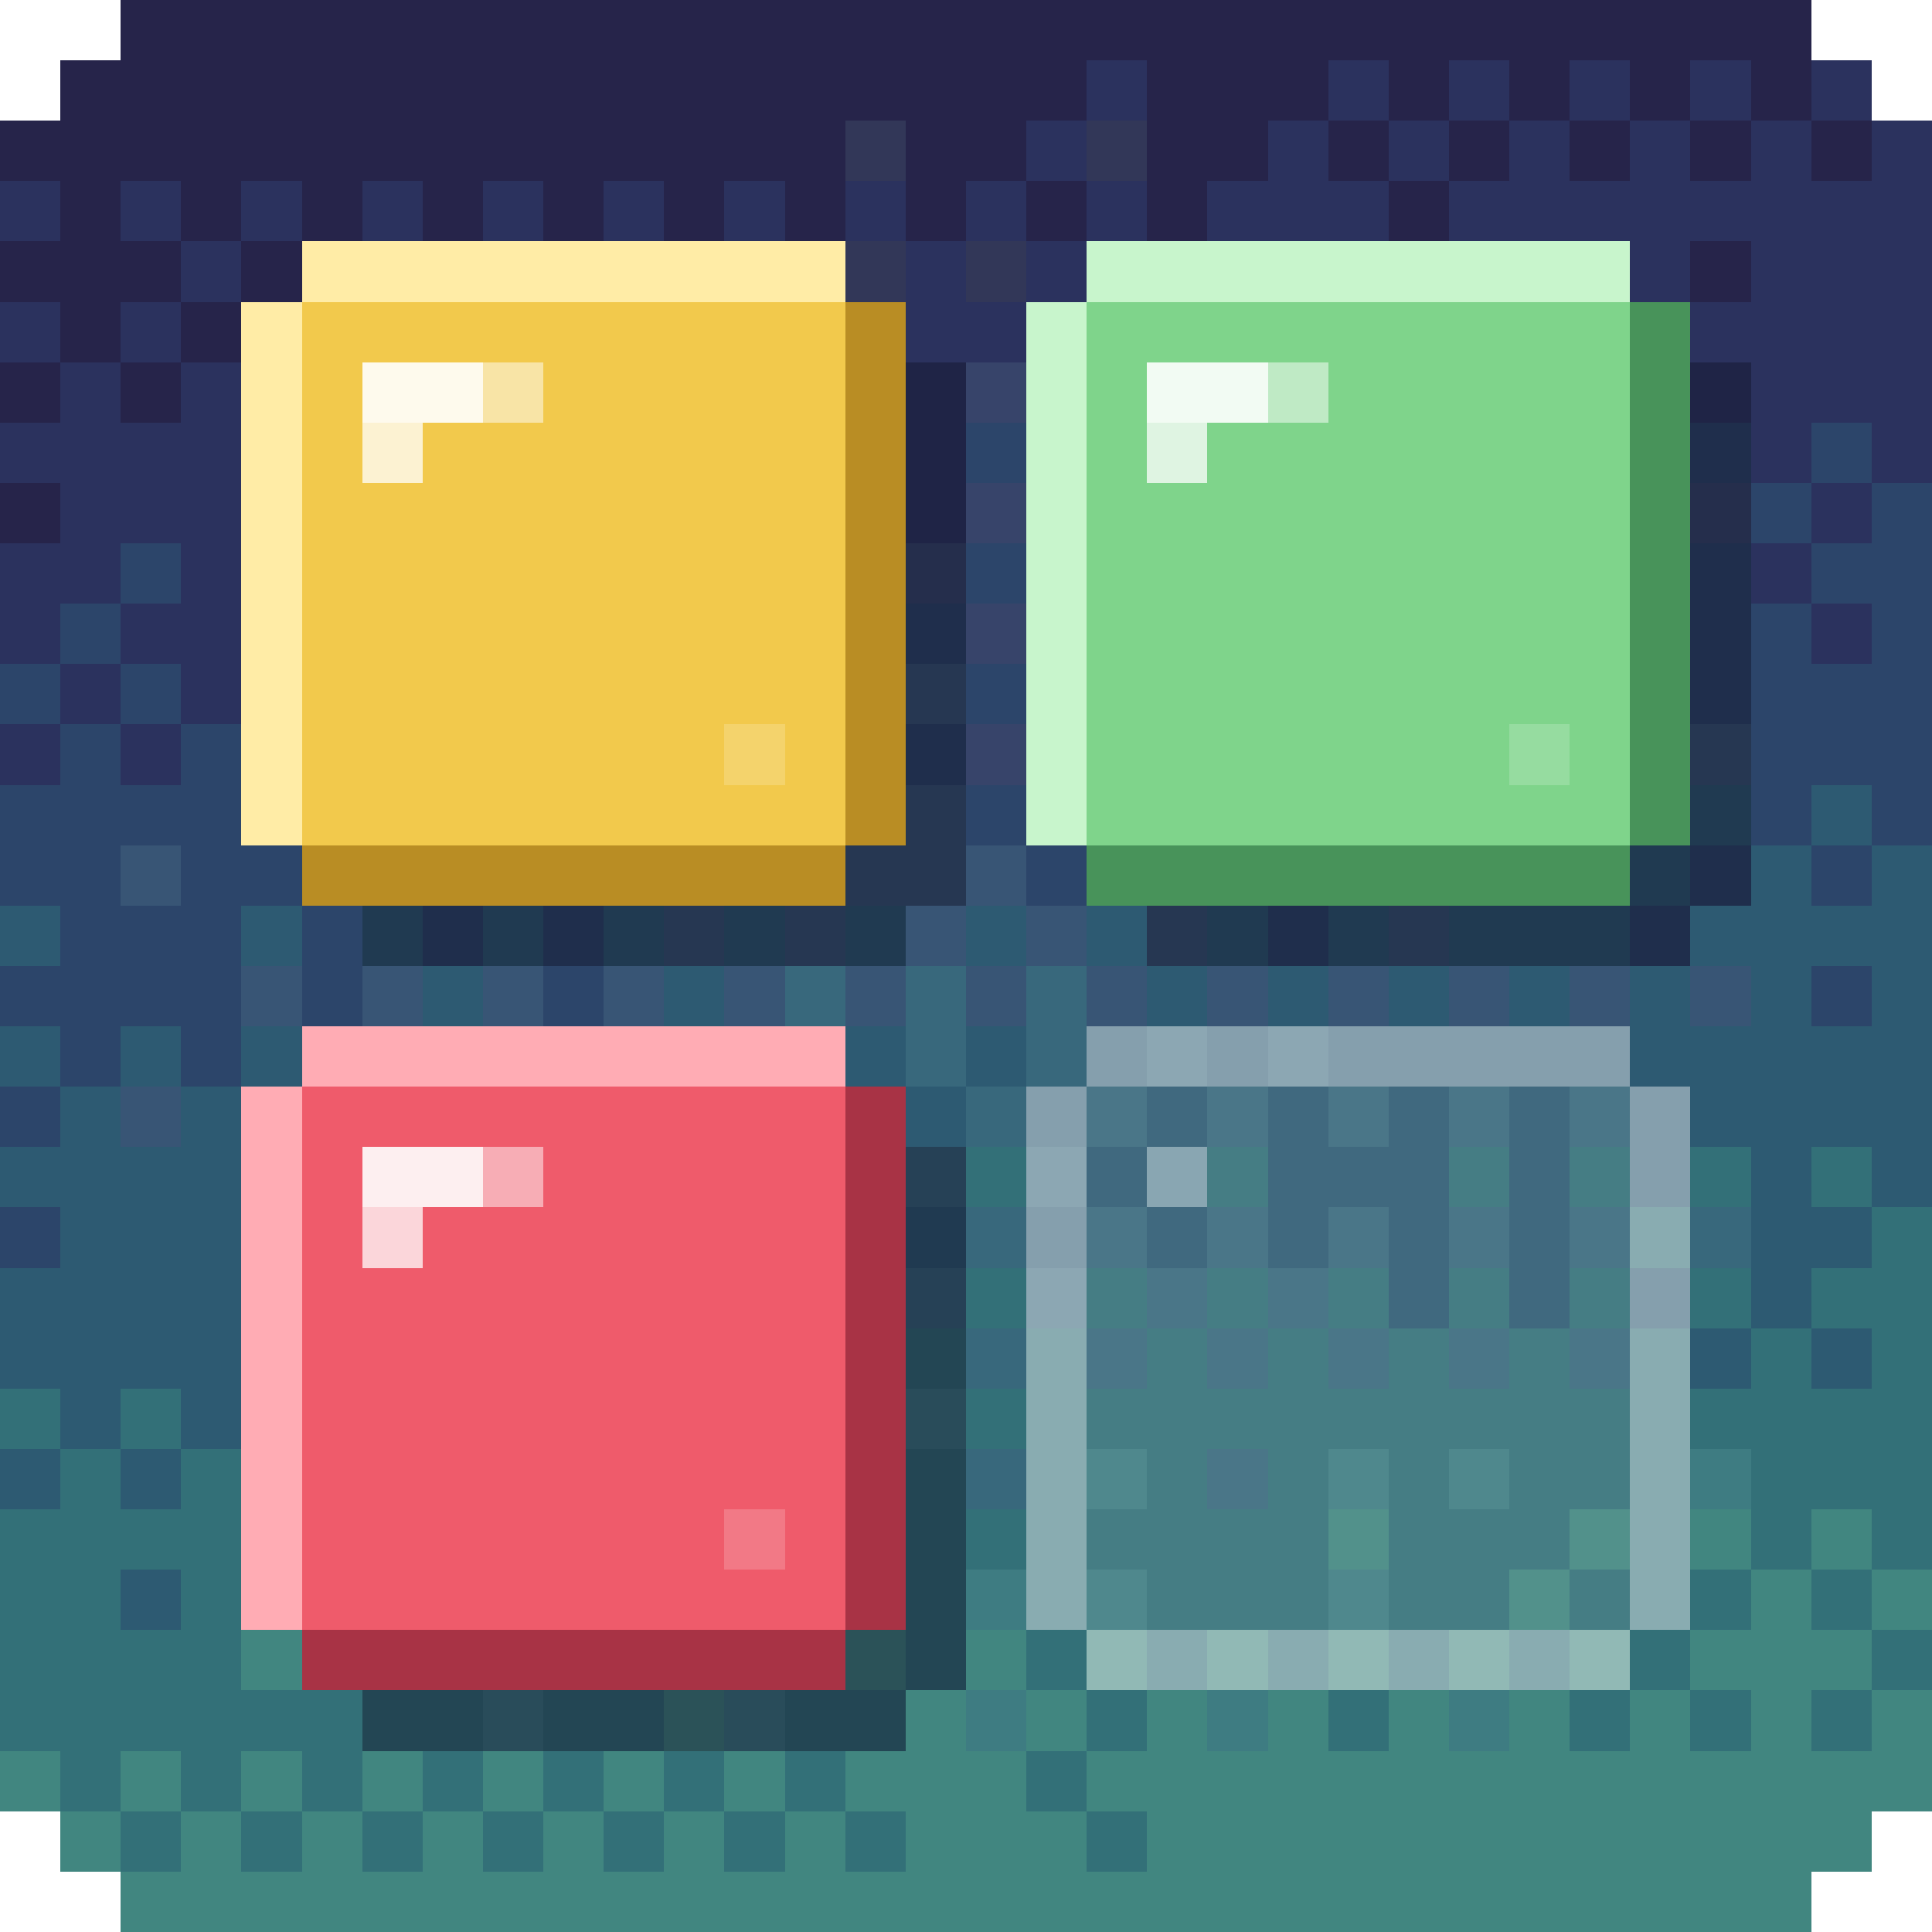
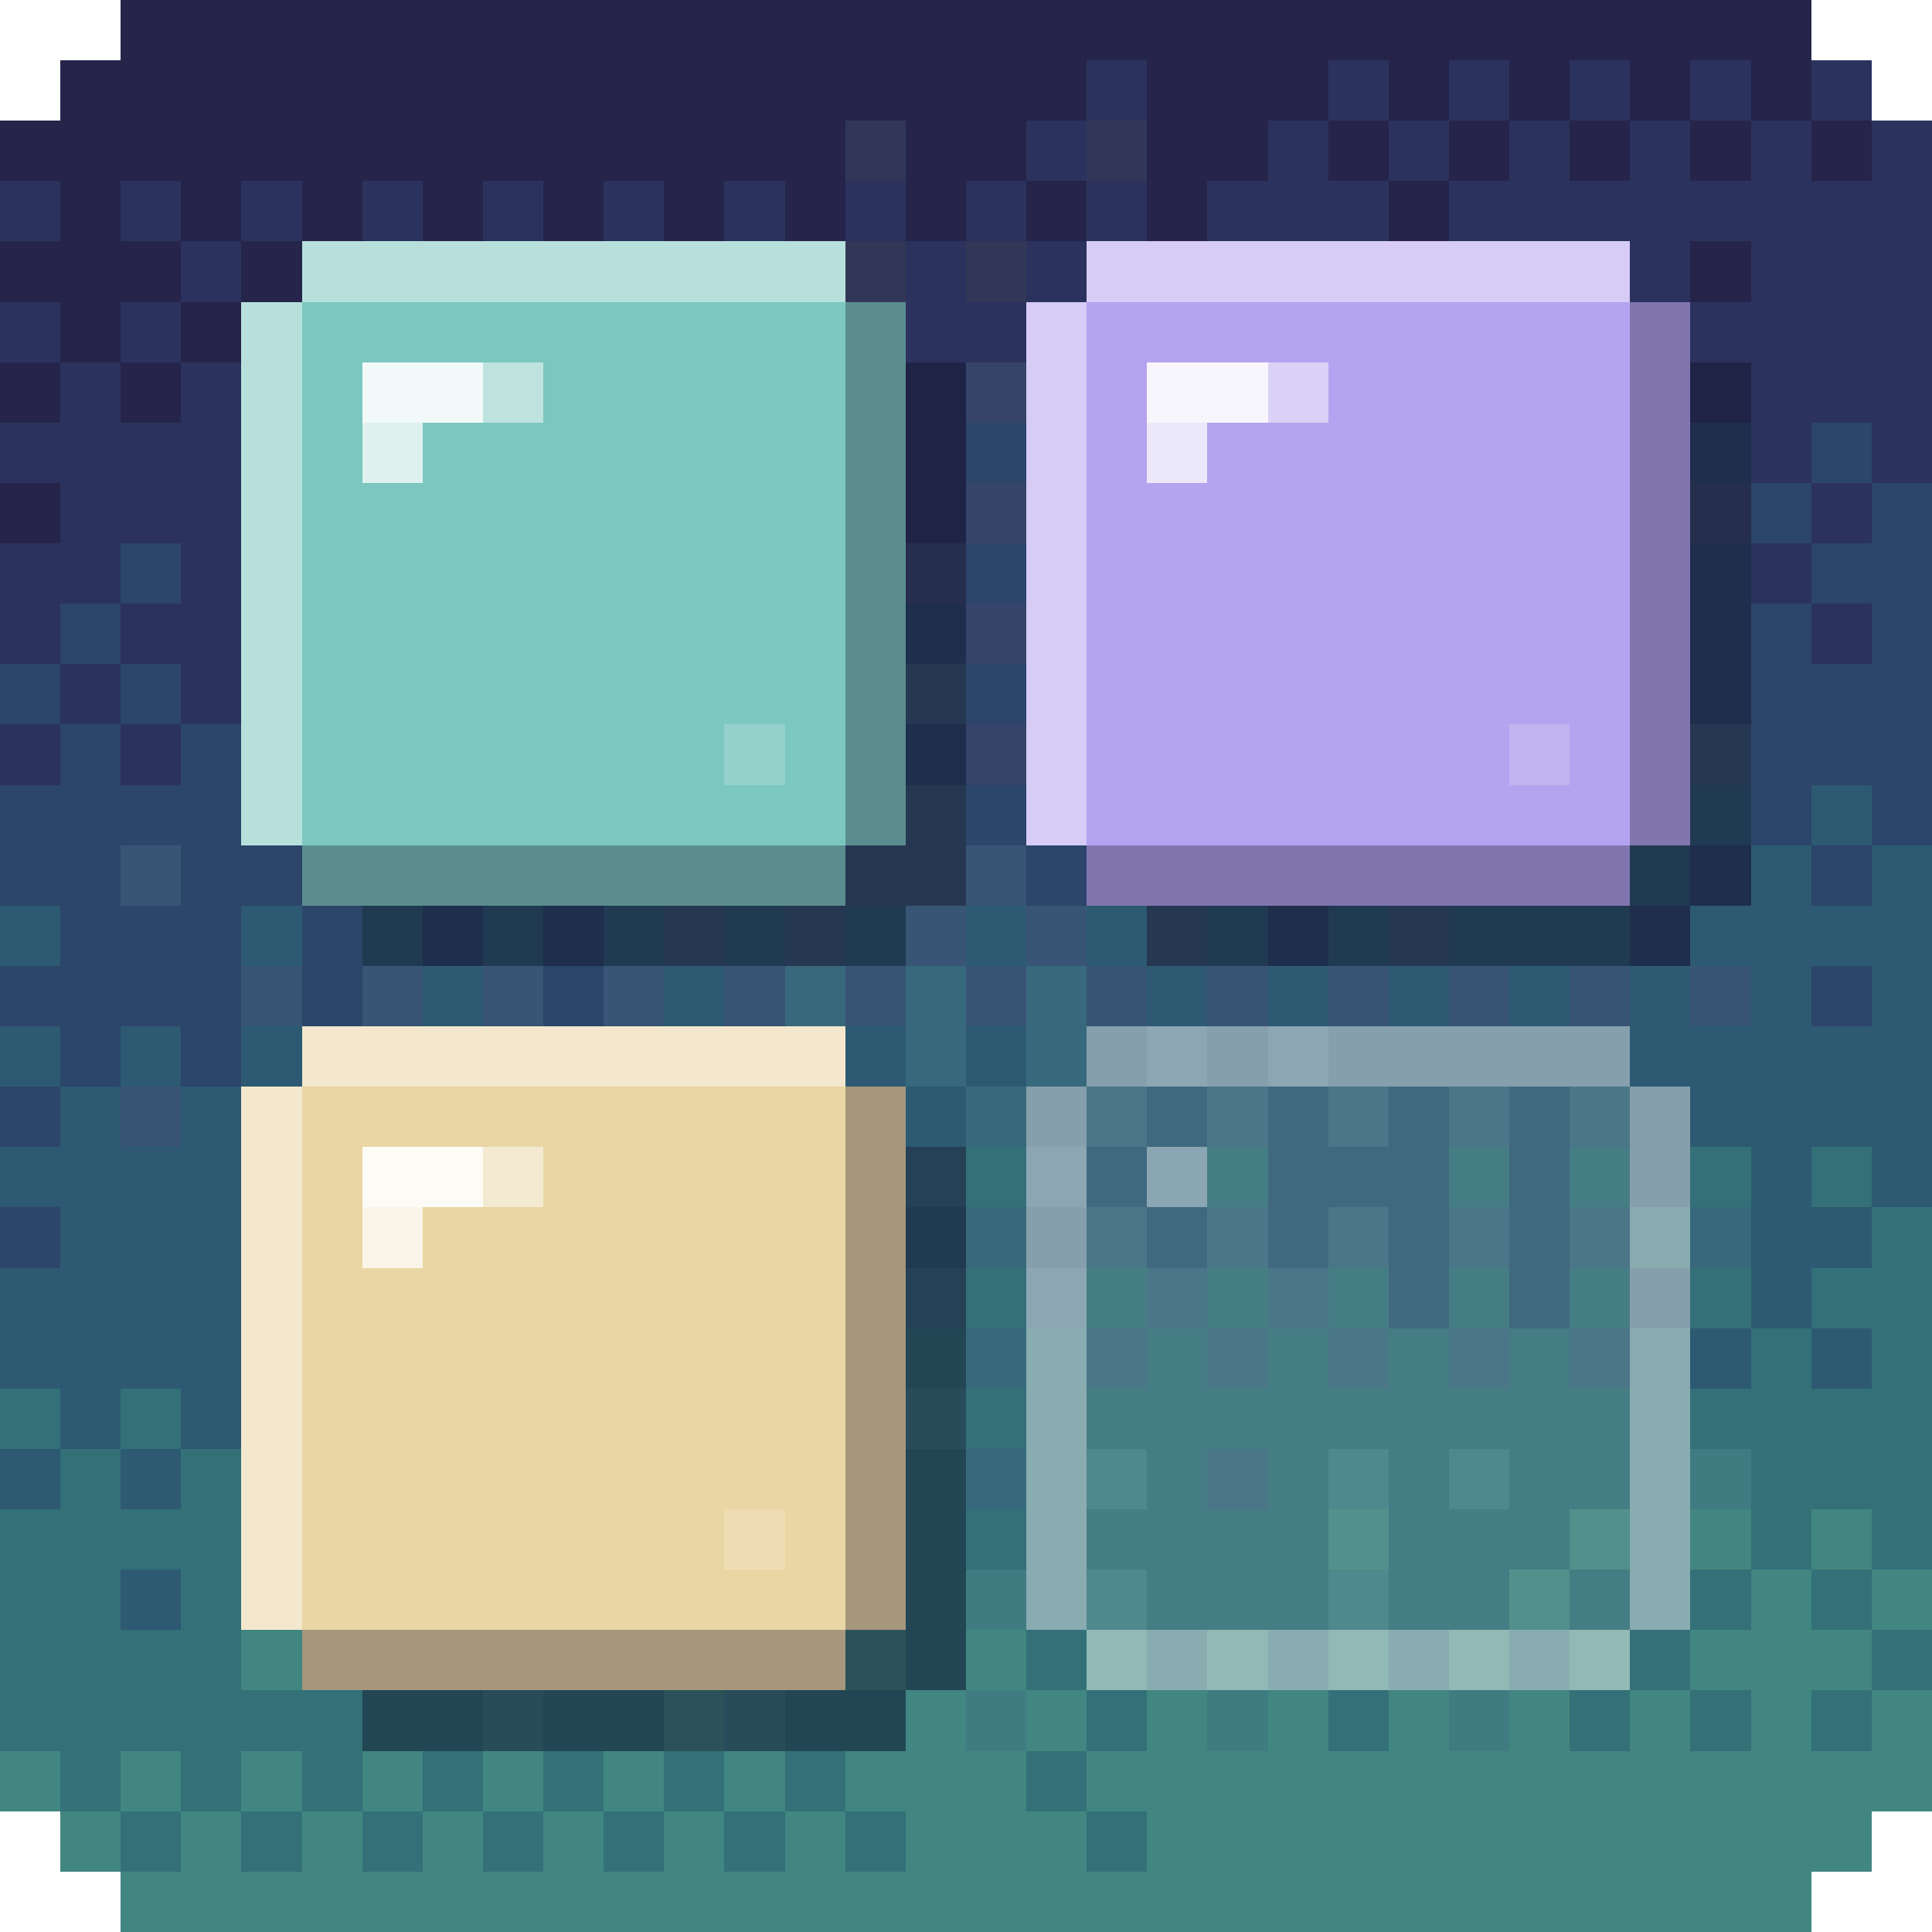
<svg xmlns="http://www.w3.org/2000/svg" viewBox="0 0 32 32" shape-rendering="crispEdges">
  <rect x="2" y="0" width="28" height="1" fill="#26244a" />
  <rect x="1" y="1" width="17" height="1" fill="#26244a" />
  <rect x="18" y="1" width="1" height="1" fill="#2b325e" />
  <rect x="19" y="1" width="3" height="1" fill="#26244a" />
  <rect x="22" y="1" width="1" height="1" fill="#2b325e" />
  <rect x="23" y="1" width="1" height="1" fill="#26244a" />
  <rect x="24" y="1" width="1" height="1" fill="#2b325e" />
  <rect x="25" y="1" width="1" height="1" fill="#26244a" />
  <rect x="26" y="1" width="1" height="1" fill="#2b325e" />
  <rect x="27" y="1" width="1" height="1" fill="#26244a" />
  <rect x="28" y="1" width="1" height="1" fill="#2b325e" />
  <rect x="29" y="1" width="1" height="1" fill="#26244a" />
  <rect x="30" y="1" width="1" height="1" fill="#2b325e" />
  <rect x="0" y="2" width="14" height="1" fill="#26244a" />
  <rect x="14" y="2" width="1" height="1" fill="#323758" />
  <rect x="15" y="2" width="2" height="1" fill="#26244a" />
  <rect x="17" y="2" width="1" height="1" fill="#2b325e" />
  <rect x="18" y="2" width="1" height="1" fill="#323758" />
  <rect x="19" y="2" width="2" height="1" fill="#26244a" />
  <rect x="21" y="2" width="1" height="1" fill="#2b325e" />
  <rect x="22" y="2" width="1" height="1" fill="#26244a" />
  <rect x="23" y="2" width="1" height="1" fill="#2b325e" />
  <rect x="24" y="2" width="1" height="1" fill="#26244a" />
  <rect x="25" y="2" width="1" height="1" fill="#2b325e" />
  <rect x="26" y="2" width="1" height="1" fill="#26244a" />
  <rect x="27" y="2" width="1" height="1" fill="#2b325e" />
  <rect x="28" y="2" width="1" height="1" fill="#26244a" />
  <rect x="29" y="2" width="1" height="1" fill="#2b325e" />
  <rect x="30" y="2" width="1" height="1" fill="#26244a" />
  <rect x="31" y="2" width="1" height="1" fill="#2b325e" />
  <rect x="0" y="3" width="1" height="1" fill="#2b325e" />
  <rect x="1" y="3" width="1" height="1" fill="#26244a" />
  <rect x="2" y="3" width="1" height="1" fill="#2b325e" />
  <rect x="3" y="3" width="1" height="1" fill="#26244a" />
  <rect x="4" y="3" width="1" height="1" fill="#2b325e" />
  <rect x="5" y="3" width="1" height="1" fill="#26244a" />
  <rect x="6" y="3" width="1" height="1" fill="#2b325e" />
  <rect x="7" y="3" width="1" height="1" fill="#26244a" />
  <rect x="8" y="3" width="1" height="1" fill="#2b325e" />
  <rect x="9" y="3" width="1" height="1" fill="#26244a" />
  <rect x="10" y="3" width="1" height="1" fill="#2b325e" />
  <rect x="11" y="3" width="1" height="1" fill="#26244a" />
  <rect x="12" y="3" width="1" height="1" fill="#2b325e" />
  <rect x="13" y="3" width="1" height="1" fill="#26244a" />
  <rect x="14" y="3" width="1" height="1" fill="#2b325e" />
  <rect x="15" y="3" width="1" height="1" fill="#26244a" />
  <rect x="16" y="3" width="1" height="1" fill="#2b325e" />
  <rect x="17" y="3" width="1" height="1" fill="#26244a" />
  <rect x="18" y="3" width="1" height="1" fill="#2b325e" />
  <rect x="19" y="3" width="1" height="1" fill="#26244a" />
  <rect x="20" y="3" width="3" height="1" fill="#2b325e" />
  <rect x="23" y="3" width="1" height="1" fill="#26244a" />
  <rect x="24" y="3" width="8" height="1" fill="#2b325e" />
  <rect x="0" y="4" width="3" height="1" fill="#26244a" />
  <rect x="3" y="4" width="1" height="1" fill="#2b325e" />
  <rect x="4" y="4" width="1" height="1" fill="#26244a" />
-   <rect x="5" y="4" width="9" height="1" fill="#ffeca6" />
+   <rect x="5" y="4" width="9" height="1" fill="#b7e0dc" />
  <rect x="14" y="4" width="1" height="1" fill="#323758" />
  <rect x="15" y="4" width="1" height="1" fill="#2b325e" />
  <rect x="16" y="4" width="1" height="1" fill="#323758" />
  <rect x="17" y="4" width="1" height="1" fill="#2b325e" />
-   <rect x="18" y="4" width="9" height="1" fill="#c8f5cc" />
+   <rect x="18" y="4" width="9" height="1" fill="#d6ccf6" />
  <rect x="27" y="4" width="1" height="1" fill="#2b325e" />
  <rect x="28" y="4" width="1" height="1" fill="#26244a" />
  <rect x="29" y="4" width="3" height="1" fill="#2b325e" />
  <rect x="0" y="5" width="1" height="1" fill="#2b325e" />
  <rect x="1" y="5" width="1" height="1" fill="#26244a" />
  <rect x="2" y="5" width="1" height="1" fill="#2b325e" />
  <rect x="3" y="5" width="1" height="1" fill="#26244a" />
-   <rect x="4" y="5" width="1" height="1" fill="#ffeca6" />
-   <rect x="5" y="5" width="9" height="1" fill="#f2c94c" />
-   <rect x="14" y="5" width="1" height="1" fill="#b98d24" />
+   <rect x="4" y="5" width="1" height="1" fill="#b7e0dc" />
+   <rect x="5" y="5" width="9" height="1" fill="#7cc7bf" />
+   <rect x="14" y="5" width="1" height="1" fill="#5b8d8f" />
  <rect x="15" y="5" width="2" height="1" fill="#2b325e" />
-   <rect x="17" y="5" width="1" height="1" fill="#c8f5cc" />
-   <rect x="18" y="5" width="9" height="1" fill="#7fd48b" />
-   <rect x="27" y="5" width="1" height="1" fill="#48935a" />
+   <rect x="17" y="5" width="1" height="1" fill="#d6ccf6" />
+   <rect x="18" y="5" width="9" height="1" fill="#b4a3ee" />
+   <rect x="27" y="5" width="1" height="1" fill="#8175af" />
  <rect x="28" y="5" width="4" height="1" fill="#2b325e" />
  <rect x="0" y="6" width="1" height="1" fill="#26244a" />
  <rect x="1" y="6" width="1" height="1" fill="#2b325e" />
  <rect x="2" y="6" width="1" height="1" fill="#26244a" />
  <rect x="3" y="6" width="1" height="1" fill="#2b325e" />
-   <rect x="4" y="6" width="1" height="1" fill="#ffeca6" />
-   <rect x="5" y="6" width="1" height="1" fill="#f2c94c" />
-   <rect x="6" y="6" width="2" height="1" fill="#fefaed" />
-   <rect x="8" y="6" width="1" height="1" fill="#f8e4a6" />
-   <rect x="9" y="6" width="5" height="1" fill="#f2c94c" />
-   <rect x="14" y="6" width="1" height="1" fill="#b98d24" />
+   <rect x="4" y="6" width="1" height="1" fill="#b7e0dc" />
+   <rect x="5" y="6" width="1" height="1" fill="#7cc7bf" />
+   <rect x="6" y="6" width="2" height="1" fill="#f2f9f9" />
+   <rect x="8" y="6" width="1" height="1" fill="#bee3df" />
+   <rect x="9" y="6" width="5" height="1" fill="#7cc7bf" />
+   <rect x="14" y="6" width="1" height="1" fill="#5b8d8f" />
  <rect x="15" y="6" width="1" height="1" fill="#1f2446" />
  <rect x="16" y="6" width="1" height="1" fill="#37446a" />
-   <rect x="17" y="6" width="1" height="1" fill="#c8f5cc" />
-   <rect x="18" y="6" width="1" height="1" fill="#7fd48b" />
-   <rect x="19" y="6" width="2" height="1" fill="#f2fbf3" />
-   <rect x="21" y="6" width="1" height="1" fill="#bfeac5" />
-   <rect x="22" y="6" width="5" height="1" fill="#7fd48b" />
-   <rect x="27" y="6" width="1" height="1" fill="#48935a" />
+   <rect x="17" y="6" width="1" height="1" fill="#d6ccf6" />
+   <rect x="18" y="6" width="1" height="1" fill="#b4a3ee" />
+   <rect x="19" y="6" width="2" height="1" fill="#f8f6fd" />
+   <rect x="21" y="6" width="1" height="1" fill="#dad1f6" />
+   <rect x="22" y="6" width="5" height="1" fill="#b4a3ee" />
+   <rect x="27" y="6" width="1" height="1" fill="#8175af" />
  <rect x="28" y="6" width="1" height="1" fill="#1f2446" />
  <rect x="29" y="6" width="3" height="1" fill="#2b325e" />
  <rect x="0" y="7" width="4" height="1" fill="#2b325e" />
-   <rect x="4" y="7" width="1" height="1" fill="#ffeca6" />
-   <rect x="5" y="7" width="1" height="1" fill="#f2c94c" />
-   <rect x="6" y="7" width="1" height="1" fill="#fcf2d2" />
-   <rect x="7" y="7" width="7" height="1" fill="#f2c94c" />
-   <rect x="14" y="7" width="1" height="1" fill="#b98d24" />
+   <rect x="4" y="7" width="1" height="1" fill="#b7e0dc" />
+   <rect x="5" y="7" width="1" height="1" fill="#7cc7bf" />
+   <rect x="6" y="7" width="1" height="1" fill="#def1ef" />
+   <rect x="7" y="7" width="7" height="1" fill="#7cc7bf" />
+   <rect x="14" y="7" width="1" height="1" fill="#5b8d8f" />
  <rect x="15" y="7" width="1" height="1" fill="#1f2446" />
  <rect x="16" y="7" width="1" height="1" fill="#2c456a" />
-   <rect x="17" y="7" width="1" height="1" fill="#c8f5cc" />
-   <rect x="18" y="7" width="1" height="1" fill="#7fd48b" />
-   <rect x="19" y="7" width="1" height="1" fill="#dff4e2" />
-   <rect x="20" y="7" width="7" height="1" fill="#7fd48b" />
-   <rect x="27" y="7" width="1" height="1" fill="#48935a" />
+   <rect x="17" y="7" width="1" height="1" fill="#d6ccf6" />
+   <rect x="18" y="7" width="1" height="1" fill="#b4a3ee" />
+   <rect x="19" y="7" width="1" height="1" fill="#ece8fb" />
+   <rect x="20" y="7" width="7" height="1" fill="#b4a3ee" />
+   <rect x="27" y="7" width="1" height="1" fill="#8175af" />
  <rect x="28" y="7" width="1" height="1" fill="#1f2e4c" />
  <rect x="29" y="7" width="1" height="1" fill="#2b325e" />
  <rect x="30" y="7" width="1" height="1" fill="#2c456a" />
  <rect x="31" y="7" width="1" height="1" fill="#2b325e" />
  <rect x="0" y="8" width="1" height="1" fill="#26244a" />
  <rect x="1" y="8" width="3" height="1" fill="#2b325e" />
-   <rect x="4" y="8" width="1" height="1" fill="#ffeca6" />
-   <rect x="5" y="8" width="9" height="1" fill="#f2c94c" />
-   <rect x="14" y="8" width="1" height="1" fill="#b98d24" />
+   <rect x="4" y="8" width="1" height="1" fill="#b7e0dc" />
+   <rect x="5" y="8" width="9" height="1" fill="#7cc7bf" />
+   <rect x="14" y="8" width="1" height="1" fill="#5b8d8f" />
  <rect x="15" y="8" width="1" height="1" fill="#1f2446" />
  <rect x="16" y="8" width="1" height="1" fill="#37446a" />
-   <rect x="17" y="8" width="1" height="1" fill="#c8f5cc" />
-   <rect x="18" y="8" width="9" height="1" fill="#7fd48b" />
-   <rect x="27" y="8" width="1" height="1" fill="#48935a" />
+   <rect x="17" y="8" width="1" height="1" fill="#d6ccf6" />
+   <rect x="18" y="8" width="9" height="1" fill="#b4a3ee" />
+   <rect x="27" y="8" width="1" height="1" fill="#8175af" />
  <rect x="28" y="8" width="1" height="1" fill="#252e4c" />
  <rect x="29" y="8" width="1" height="1" fill="#2c456a" />
  <rect x="30" y="8" width="1" height="1" fill="#2b325e" />
  <rect x="31" y="8" width="1" height="1" fill="#2c456a" />
  <rect x="0" y="9" width="2" height="1" fill="#2b325e" />
  <rect x="2" y="9" width="1" height="1" fill="#2c456a" />
  <rect x="3" y="9" width="1" height="1" fill="#2b325e" />
-   <rect x="4" y="9" width="1" height="1" fill="#ffeca6" />
-   <rect x="5" y="9" width="9" height="1" fill="#f2c94c" />
-   <rect x="14" y="9" width="1" height="1" fill="#b98d24" />
+   <rect x="4" y="9" width="1" height="1" fill="#b7e0dc" />
+   <rect x="5" y="9" width="9" height="1" fill="#7cc7bf" />
+   <rect x="14" y="9" width="1" height="1" fill="#5b8d8f" />
  <rect x="15" y="9" width="1" height="1" fill="#252e4c" />
  <rect x="16" y="9" width="1" height="1" fill="#2c456a" />
-   <rect x="17" y="9" width="1" height="1" fill="#c8f5cc" />
-   <rect x="18" y="9" width="9" height="1" fill="#7fd48b" />
-   <rect x="27" y="9" width="1" height="1" fill="#48935a" />
+   <rect x="17" y="9" width="1" height="1" fill="#d6ccf6" />
+   <rect x="18" y="9" width="9" height="1" fill="#b4a3ee" />
+   <rect x="27" y="9" width="1" height="1" fill="#8175af" />
  <rect x="28" y="9" width="1" height="1" fill="#1f2e4c" />
  <rect x="29" y="9" width="1" height="1" fill="#2b325e" />
  <rect x="30" y="9" width="2" height="1" fill="#2c456a" />
  <rect x="0" y="10" width="1" height="1" fill="#2b325e" />
  <rect x="1" y="10" width="1" height="1" fill="#2c456a" />
  <rect x="2" y="10" width="2" height="1" fill="#2b325e" />
-   <rect x="4" y="10" width="1" height="1" fill="#ffeca6" />
-   <rect x="5" y="10" width="9" height="1" fill="#f2c94c" />
-   <rect x="14" y="10" width="1" height="1" fill="#b98d24" />
+   <rect x="4" y="10" width="1" height="1" fill="#b7e0dc" />
+   <rect x="5" y="10" width="9" height="1" fill="#7cc7bf" />
+   <rect x="14" y="10" width="1" height="1" fill="#5b8d8f" />
  <rect x="15" y="10" width="1" height="1" fill="#1f2e4c" />
  <rect x="16" y="10" width="1" height="1" fill="#37446a" />
-   <rect x="17" y="10" width="1" height="1" fill="#c8f5cc" />
-   <rect x="18" y="10" width="9" height="1" fill="#7fd48b" />
-   <rect x="27" y="10" width="1" height="1" fill="#48935a" />
+   <rect x="17" y="10" width="1" height="1" fill="#d6ccf6" />
+   <rect x="18" y="10" width="9" height="1" fill="#b4a3ee" />
+   <rect x="27" y="10" width="1" height="1" fill="#8175af" />
  <rect x="28" y="10" width="1" height="1" fill="#1f2e4c" />
  <rect x="29" y="10" width="1" height="1" fill="#2c456a" />
  <rect x="30" y="10" width="1" height="1" fill="#2b325e" />
  <rect x="31" y="10" width="1" height="1" fill="#2c456a" />
  <rect x="0" y="11" width="1" height="1" fill="#2c456a" />
  <rect x="1" y="11" width="1" height="1" fill="#2b325e" />
  <rect x="2" y="11" width="1" height="1" fill="#2c456a" />
  <rect x="3" y="11" width="1" height="1" fill="#2b325e" />
-   <rect x="4" y="11" width="1" height="1" fill="#ffeca6" />
-   <rect x="5" y="11" width="9" height="1" fill="#f2c94c" />
-   <rect x="14" y="11" width="1" height="1" fill="#b98d24" />
+   <rect x="4" y="11" width="1" height="1" fill="#b7e0dc" />
+   <rect x="5" y="11" width="9" height="1" fill="#7cc7bf" />
+   <rect x="14" y="11" width="1" height="1" fill="#5b8d8f" />
  <rect x="15" y="11" width="1" height="1" fill="#263752" />
  <rect x="16" y="11" width="1" height="1" fill="#2c456a" />
-   <rect x="17" y="11" width="1" height="1" fill="#c8f5cc" />
-   <rect x="18" y="11" width="9" height="1" fill="#7fd48b" />
-   <rect x="27" y="11" width="1" height="1" fill="#48935a" />
+   <rect x="17" y="11" width="1" height="1" fill="#d6ccf6" />
+   <rect x="18" y="11" width="9" height="1" fill="#b4a3ee" />
+   <rect x="27" y="11" width="1" height="1" fill="#8175af" />
  <rect x="28" y="11" width="1" height="1" fill="#1f2e4c" />
  <rect x="29" y="11" width="3" height="1" fill="#2c456a" />
  <rect x="0" y="12" width="1" height="1" fill="#2b325e" />
  <rect x="1" y="12" width="1" height="1" fill="#2c456a" />
  <rect x="2" y="12" width="1" height="1" fill="#2b325e" />
  <rect x="3" y="12" width="1" height="1" fill="#2c456a" />
-   <rect x="4" y="12" width="1" height="1" fill="#ffeca6" />
-   <rect x="5" y="12" width="7" height="1" fill="#f2c94c" />
-   <rect x="12" y="12" width="1" height="1" fill="#f4d36c" />
-   <rect x="13" y="12" width="1" height="1" fill="#f2c94c" />
-   <rect x="14" y="12" width="1" height="1" fill="#b98d24" />
+   <rect x="4" y="12" width="1" height="1" fill="#b7e0dc" />
+   <rect x="5" y="12" width="7" height="1" fill="#7cc7bf" />
+   <rect x="12" y="12" width="1" height="1" fill="#94d1cb" />
+   <rect x="13" y="12" width="1" height="1" fill="#7cc7bf" />
+   <rect x="14" y="12" width="1" height="1" fill="#5b8d8f" />
  <rect x="15" y="12" width="1" height="1" fill="#1f2e4c" />
  <rect x="16" y="12" width="1" height="1" fill="#37446a" />
-   <rect x="17" y="12" width="1" height="1" fill="#c8f5cc" />
-   <rect x="18" y="12" width="7" height="1" fill="#7fd48b" />
-   <rect x="25" y="12" width="1" height="1" fill="#96dca0" />
-   <rect x="26" y="12" width="1" height="1" fill="#7fd48b" />
-   <rect x="27" y="12" width="1" height="1" fill="#48935a" />
+   <rect x="17" y="12" width="1" height="1" fill="#d6ccf6" />
+   <rect x="18" y="12" width="7" height="1" fill="#b4a3ee" />
+   <rect x="25" y="12" width="1" height="1" fill="#c2b4f1" />
+   <rect x="26" y="12" width="1" height="1" fill="#b4a3ee" />
+   <rect x="27" y="12" width="1" height="1" fill="#8175af" />
  <rect x="28" y="12" width="1" height="1" fill="#263752" />
  <rect x="29" y="12" width="3" height="1" fill="#2c456a" />
  <rect x="0" y="13" width="4" height="1" fill="#2c456a" />
-   <rect x="4" y="13" width="1" height="1" fill="#ffeca6" />
-   <rect x="5" y="13" width="9" height="1" fill="#f2c94c" />
-   <rect x="14" y="13" width="1" height="1" fill="#b98d24" />
+   <rect x="4" y="13" width="1" height="1" fill="#b7e0dc" />
+   <rect x="5" y="13" width="9" height="1" fill="#7cc7bf" />
+   <rect x="14" y="13" width="1" height="1" fill="#5b8d8f" />
  <rect x="15" y="13" width="1" height="1" fill="#263752" />
  <rect x="16" y="13" width="1" height="1" fill="#2c456a" />
-   <rect x="17" y="13" width="1" height="1" fill="#c8f5cc" />
-   <rect x="18" y="13" width="9" height="1" fill="#7fd48b" />
-   <rect x="27" y="13" width="1" height="1" fill="#48935a" />
+   <rect x="17" y="13" width="1" height="1" fill="#d6ccf6" />
+   <rect x="18" y="13" width="9" height="1" fill="#b4a3ee" />
+   <rect x="27" y="13" width="1" height="1" fill="#8175af" />
  <rect x="28" y="13" width="1" height="1" fill="#203a51" />
  <rect x="29" y="13" width="1" height="1" fill="#2c456a" />
  <rect x="30" y="13" width="1" height="1" fill="#2d5a72" />
  <rect x="31" y="13" width="1" height="1" fill="#2c456a" />
  <rect x="0" y="14" width="2" height="1" fill="#2c456a" />
  <rect x="2" y="14" width="1" height="1" fill="#385575" />
  <rect x="3" y="14" width="2" height="1" fill="#2c456a" />
-   <rect x="5" y="14" width="9" height="1" fill="#b98d24" />
+   <rect x="5" y="14" width="9" height="1" fill="#5b8d8f" />
  <rect x="14" y="14" width="2" height="1" fill="#263752" />
  <rect x="16" y="14" width="1" height="1" fill="#385575" />
  <rect x="17" y="14" width="1" height="1" fill="#2c456a" />
-   <rect x="18" y="14" width="9" height="1" fill="#48935a" />
+   <rect x="18" y="14" width="9" height="1" fill="#8175af" />
  <rect x="27" y="14" width="1" height="1" fill="#203a51" />
  <rect x="28" y="14" width="1" height="1" fill="#1f2e4c" />
  <rect x="29" y="14" width="1" height="1" fill="#2d5a72" />
  <rect x="30" y="14" width="1" height="1" fill="#2c456a" />
  <rect x="31" y="14" width="1" height="1" fill="#2d5a72" />
  <rect x="0" y="15" width="1" height="1" fill="#2d5a72" />
  <rect x="1" y="15" width="3" height="1" fill="#2c456a" />
  <rect x="4" y="15" width="1" height="1" fill="#2d5a72" />
  <rect x="5" y="15" width="1" height="1" fill="#2c456a" />
  <rect x="6" y="15" width="1" height="1" fill="#203a51" />
  <rect x="7" y="15" width="1" height="1" fill="#1f2e4c" />
  <rect x="8" y="15" width="1" height="1" fill="#203a51" />
  <rect x="9" y="15" width="1" height="1" fill="#1f2e4c" />
  <rect x="10" y="15" width="1" height="1" fill="#203a51" />
  <rect x="11" y="15" width="1" height="1" fill="#263752" />
  <rect x="12" y="15" width="1" height="1" fill="#203a51" />
  <rect x="13" y="15" width="1" height="1" fill="#263752" />
  <rect x="14" y="15" width="1" height="1" fill="#203a51" />
  <rect x="15" y="15" width="1" height="1" fill="#385575" />
  <rect x="16" y="15" width="1" height="1" fill="#2d5a72" />
  <rect x="17" y="15" width="1" height="1" fill="#385575" />
  <rect x="18" y="15" width="1" height="1" fill="#2d5a72" />
  <rect x="19" y="15" width="1" height="1" fill="#263752" />
  <rect x="20" y="15" width="1" height="1" fill="#203a51" />
  <rect x="21" y="15" width="1" height="1" fill="#1f2e4c" />
  <rect x="22" y="15" width="1" height="1" fill="#203a51" />
  <rect x="23" y="15" width="1" height="1" fill="#263752" />
  <rect x="24" y="15" width="3" height="1" fill="#203a51" />
  <rect x="27" y="15" width="1" height="1" fill="#1f2e4c" />
  <rect x="28" y="15" width="4" height="1" fill="#2d5a72" />
  <rect x="0" y="16" width="4" height="1" fill="#2c456a" />
  <rect x="4" y="16" width="1" height="1" fill="#385575" />
  <rect x="5" y="16" width="1" height="1" fill="#2c456a" />
  <rect x="6" y="16" width="1" height="1" fill="#385575" />
  <rect x="7" y="16" width="1" height="1" fill="#2d5a72" />
  <rect x="8" y="16" width="1" height="1" fill="#385575" />
  <rect x="9" y="16" width="1" height="1" fill="#2c456a" />
  <rect x="10" y="16" width="1" height="1" fill="#385575" />
  <rect x="11" y="16" width="1" height="1" fill="#2d5a72" />
  <rect x="12" y="16" width="1" height="1" fill="#385575" />
  <rect x="13" y="16" width="1" height="1" fill="#38687c" />
  <rect x="14" y="16" width="1" height="1" fill="#385575" />
  <rect x="15" y="16" width="1" height="1" fill="#38687c" />
  <rect x="16" y="16" width="1" height="1" fill="#385575" />
  <rect x="17" y="16" width="1" height="1" fill="#38687c" />
  <rect x="18" y="16" width="1" height="1" fill="#385575" />
  <rect x="19" y="16" width="1" height="1" fill="#2d5a72" />
  <rect x="20" y="16" width="1" height="1" fill="#385575" />
  <rect x="21" y="16" width="1" height="1" fill="#2d5a72" />
  <rect x="22" y="16" width="1" height="1" fill="#385575" />
  <rect x="23" y="16" width="1" height="1" fill="#2d5a72" />
  <rect x="24" y="16" width="1" height="1" fill="#385575" />
  <rect x="25" y="16" width="1" height="1" fill="#2d5a72" />
  <rect x="26" y="16" width="1" height="1" fill="#385575" />
  <rect x="27" y="16" width="1" height="1" fill="#2d5a72" />
  <rect x="28" y="16" width="1" height="1" fill="#385575" />
  <rect x="29" y="16" width="1" height="1" fill="#2d5a72" />
  <rect x="30" y="16" width="1" height="1" fill="#2c456a" />
  <rect x="31" y="16" width="1" height="1" fill="#2d5a72" />
  <rect x="0" y="17" width="1" height="1" fill="#2d5a72" />
  <rect x="1" y="17" width="1" height="1" fill="#2c456a" />
  <rect x="2" y="17" width="1" height="1" fill="#2d5a72" />
  <rect x="3" y="17" width="1" height="1" fill="#2c456a" />
  <rect x="4" y="17" width="1" height="1" fill="#2d5a72" />
-   <rect x="5" y="17" width="9" height="1" fill="#ffacb4" />
+   <rect x="5" y="17" width="9" height="1" fill="#f3e8cd" />
  <rect x="14" y="17" width="1" height="1" fill="#2d5a72" />
  <rect x="15" y="17" width="1" height="1" fill="#38687c" />
  <rect x="16" y="17" width="1" height="1" fill="#2d5a72" />
  <rect x="17" y="17" width="1" height="1" fill="#38687c" />
  <rect x="18" y="17" width="1" height="1" fill="#859fad" />
  <rect x="19" y="17" width="1" height="1" fill="#8ca7b3" />
  <rect x="20" y="17" width="1" height="1" fill="#859fad" />
  <rect x="21" y="17" width="1" height="1" fill="#8ca7b3" />
  <rect x="22" y="17" width="5" height="1" fill="#859fad" />
  <rect x="27" y="17" width="5" height="1" fill="#2d5a72" />
  <rect x="0" y="18" width="1" height="1" fill="#2c456a" />
  <rect x="1" y="18" width="1" height="1" fill="#2d5a72" />
  <rect x="2" y="18" width="1" height="1" fill="#385575" />
  <rect x="3" y="18" width="1" height="1" fill="#2d5a72" />
-   <rect x="4" y="18" width="1" height="1" fill="#ffacb4" />
-   <rect x="5" y="18" width="9" height="1" fill="#ef5b6b" />
-   <rect x="14" y="18" width="1" height="1" fill="#a83345" />
+   <rect x="4" y="18" width="1" height="1" fill="#f3e8cd" />
+   <rect x="5" y="18" width="9" height="1" fill="#ead6a4" />
+   <rect x="14" y="18" width="1" height="1" fill="#a6977d" />
  <rect x="15" y="18" width="1" height="1" fill="#2d5a72" />
  <rect x="16" y="18" width="1" height="1" fill="#38687c" />
  <rect x="17" y="18" width="1" height="1" fill="#859fad" />
  <rect x="18" y="18" width="1" height="1" fill="#4a7688" />
  <rect x="19" y="18" width="1" height="1" fill="#40697f" />
  <rect x="20" y="18" width="1" height="1" fill="#4a7688" />
  <rect x="21" y="18" width="1" height="1" fill="#40697f" />
  <rect x="22" y="18" width="1" height="1" fill="#4a7688" />
  <rect x="23" y="18" width="1" height="1" fill="#40697f" />
  <rect x="24" y="18" width="1" height="1" fill="#4a7688" />
  <rect x="25" y="18" width="1" height="1" fill="#40697f" />
  <rect x="26" y="18" width="1" height="1" fill="#4a7688" />
  <rect x="27" y="18" width="1" height="1" fill="#859fad" />
  <rect x="28" y="18" width="4" height="1" fill="#2d5a72" />
  <rect x="0" y="19" width="4" height="1" fill="#2d5a72" />
-   <rect x="4" y="19" width="1" height="1" fill="#ffacb4" />
-   <rect x="5" y="19" width="1" height="1" fill="#ef5b6b" />
-   <rect x="6" y="19" width="2" height="1" fill="#fdeff0" />
-   <rect x="8" y="19" width="1" height="1" fill="#f7adb5" />
-   <rect x="9" y="19" width="5" height="1" fill="#ef5b6b" />
-   <rect x="14" y="19" width="1" height="1" fill="#a83345" />
+   <rect x="4" y="19" width="1" height="1" fill="#f3e8cd" />
+   <rect x="5" y="19" width="1" height="1" fill="#ead6a4" />
+   <rect x="6" y="19" width="2" height="1" fill="#fdfbf6" />
+   <rect x="8" y="19" width="1" height="1" fill="#f4ead2" />
+   <rect x="9" y="19" width="5" height="1" fill="#ead6a4" />
+   <rect x="14" y="19" width="1" height="1" fill="#a6977d" />
  <rect x="15" y="19" width="1" height="1" fill="#264156" />
  <rect x="16" y="19" width="1" height="1" fill="#337078" />
  <rect x="17" y="19" width="1" height="1" fill="#8ca7b3" />
  <rect x="18" y="19" width="1" height="1" fill="#40697f" />
  <rect x="19" y="19" width="1" height="1" fill="#89a6b2" />
  <rect x="20" y="19" width="1" height="1" fill="#457d84" />
  <rect x="21" y="19" width="3" height="1" fill="#40697f" />
  <rect x="24" y="19" width="1" height="1" fill="#457d84" />
  <rect x="25" y="19" width="1" height="1" fill="#40697f" />
  <rect x="26" y="19" width="1" height="1" fill="#457d84" />
  <rect x="27" y="19" width="1" height="1" fill="#859fad" />
  <rect x="28" y="19" width="1" height="1" fill="#337078" />
  <rect x="29" y="19" width="1" height="1" fill="#2d5a72" />
  <rect x="30" y="19" width="1" height="1" fill="#337078" />
  <rect x="31" y="19" width="1" height="1" fill="#2d5a72" />
  <rect x="0" y="20" width="1" height="1" fill="#2c456a" />
  <rect x="1" y="20" width="3" height="1" fill="#2d5a72" />
-   <rect x="4" y="20" width="1" height="1" fill="#ffacb4" />
-   <rect x="5" y="20" width="1" height="1" fill="#ef5b6b" />
-   <rect x="6" y="20" width="1" height="1" fill="#fbd6da" />
-   <rect x="7" y="20" width="7" height="1" fill="#ef5b6b" />
-   <rect x="14" y="20" width="1" height="1" fill="#a83345" />
+   <rect x="4" y="20" width="1" height="1" fill="#f3e8cd" />
+   <rect x="5" y="20" width="1" height="1" fill="#ead6a4" />
+   <rect x="6" y="20" width="1" height="1" fill="#faf5e8" />
+   <rect x="7" y="20" width="7" height="1" fill="#ead6a4" />
+   <rect x="14" y="20" width="1" height="1" fill="#a6977d" />
  <rect x="15" y="20" width="1" height="1" fill="#203a51" />
  <rect x="16" y="20" width="1" height="1" fill="#38687c" />
  <rect x="17" y="20" width="1" height="1" fill="#859fad" />
  <rect x="18" y="20" width="1" height="1" fill="#4a7688" />
  <rect x="19" y="20" width="1" height="1" fill="#40697f" />
  <rect x="20" y="20" width="1" height="1" fill="#4a7688" />
  <rect x="21" y="20" width="1" height="1" fill="#40697f" />
  <rect x="22" y="20" width="1" height="1" fill="#4a7688" />
  <rect x="23" y="20" width="1" height="1" fill="#40697f" />
  <rect x="24" y="20" width="1" height="1" fill="#4a7688" />
  <rect x="25" y="20" width="1" height="1" fill="#40697f" />
  <rect x="26" y="20" width="1" height="1" fill="#4a7688" />
  <rect x="27" y="20" width="1" height="1" fill="#89acb1" />
  <rect x="28" y="20" width="1" height="1" fill="#38687c" />
  <rect x="29" y="20" width="2" height="1" fill="#2d5a72" />
  <rect x="31" y="20" width="1" height="1" fill="#337078" />
  <rect x="0" y="21" width="4" height="1" fill="#2d5a72" />
-   <rect x="4" y="21" width="1" height="1" fill="#ffacb4" />
-   <rect x="5" y="21" width="9" height="1" fill="#ef5b6b" />
-   <rect x="14" y="21" width="1" height="1" fill="#a83345" />
+   <rect x="4" y="21" width="1" height="1" fill="#f3e8cd" />
+   <rect x="5" y="21" width="9" height="1" fill="#ead6a4" />
+   <rect x="14" y="21" width="1" height="1" fill="#a6977d" />
  <rect x="15" y="21" width="1" height="1" fill="#264156" />
  <rect x="16" y="21" width="1" height="1" fill="#337078" />
  <rect x="17" y="21" width="1" height="1" fill="#8ca7b3" />
  <rect x="18" y="21" width="1" height="1" fill="#457d84" />
  <rect x="19" y="21" width="1" height="1" fill="#4a7688" />
  <rect x="20" y="21" width="1" height="1" fill="#457d84" />
  <rect x="21" y="21" width="1" height="1" fill="#4a7688" />
  <rect x="22" y="21" width="1" height="1" fill="#457d84" />
  <rect x="23" y="21" width="1" height="1" fill="#40697f" />
  <rect x="24" y="21" width="1" height="1" fill="#457d84" />
  <rect x="25" y="21" width="1" height="1" fill="#40697f" />
  <rect x="26" y="21" width="1" height="1" fill="#457d84" />
  <rect x="27" y="21" width="1" height="1" fill="#859fad" />
  <rect x="28" y="21" width="1" height="1" fill="#337078" />
  <rect x="29" y="21" width="1" height="1" fill="#2d5a72" />
  <rect x="30" y="21" width="2" height="1" fill="#337078" />
  <rect x="0" y="22" width="4" height="1" fill="#2d5a72" />
-   <rect x="4" y="22" width="1" height="1" fill="#ffacb4" />
-   <rect x="5" y="22" width="9" height="1" fill="#ef5b6b" />
-   <rect x="14" y="22" width="1" height="1" fill="#a83345" />
+   <rect x="4" y="22" width="1" height="1" fill="#f3e8cd" />
+   <rect x="5" y="22" width="9" height="1" fill="#ead6a4" />
+   <rect x="14" y="22" width="1" height="1" fill="#a6977d" />
  <rect x="15" y="22" width="1" height="1" fill="#234654" />
  <rect x="16" y="22" width="1" height="1" fill="#38687c" />
  <rect x="17" y="22" width="1" height="1" fill="#89acb1" />
  <rect x="18" y="22" width="1" height="1" fill="#4a7688" />
  <rect x="19" y="22" width="1" height="1" fill="#457d84" />
  <rect x="20" y="22" width="1" height="1" fill="#4a7688" />
  <rect x="21" y="22" width="1" height="1" fill="#457d84" />
  <rect x="22" y="22" width="1" height="1" fill="#4a7688" />
  <rect x="23" y="22" width="1" height="1" fill="#457d84" />
  <rect x="24" y="22" width="1" height="1" fill="#4a7688" />
  <rect x="25" y="22" width="1" height="1" fill="#457d84" />
  <rect x="26" y="22" width="1" height="1" fill="#4a7688" />
  <rect x="27" y="22" width="1" height="1" fill="#89acb1" />
  <rect x="28" y="22" width="1" height="1" fill="#2d5a72" />
  <rect x="29" y="22" width="1" height="1" fill="#337078" />
  <rect x="30" y="22" width="1" height="1" fill="#2d5a72" />
  <rect x="31" y="22" width="1" height="1" fill="#337078" />
  <rect x="0" y="23" width="1" height="1" fill="#337078" />
  <rect x="1" y="23" width="1" height="1" fill="#2d5a72" />
  <rect x="2" y="23" width="1" height="1" fill="#337078" />
  <rect x="3" y="23" width="1" height="1" fill="#2d5a72" />
-   <rect x="4" y="23" width="1" height="1" fill="#ffacb4" />
-   <rect x="5" y="23" width="9" height="1" fill="#ef5b6b" />
-   <rect x="14" y="23" width="1" height="1" fill="#a83345" />
+   <rect x="4" y="23" width="1" height="1" fill="#f3e8cd" />
+   <rect x="5" y="23" width="9" height="1" fill="#ead6a4" />
+   <rect x="14" y="23" width="1" height="1" fill="#a6977d" />
  <rect x="15" y="23" width="1" height="1" fill="#294c5a" />
  <rect x="16" y="23" width="1" height="1" fill="#337078" />
  <rect x="17" y="23" width="1" height="1" fill="#89acb1" />
  <rect x="18" y="23" width="9" height="1" fill="#457d84" />
  <rect x="27" y="23" width="1" height="1" fill="#89acb1" />
  <rect x="28" y="23" width="4" height="1" fill="#337078" />
  <rect x="0" y="24" width="1" height="1" fill="#2d5a72" />
  <rect x="1" y="24" width="1" height="1" fill="#337078" />
  <rect x="2" y="24" width="1" height="1" fill="#2d5a72" />
  <rect x="3" y="24" width="1" height="1" fill="#337078" />
-   <rect x="4" y="24" width="1" height="1" fill="#ffacb4" />
-   <rect x="5" y="24" width="9" height="1" fill="#ef5b6b" />
-   <rect x="14" y="24" width="1" height="1" fill="#a83345" />
+   <rect x="4" y="24" width="1" height="1" fill="#f3e8cd" />
+   <rect x="5" y="24" width="9" height="1" fill="#ead6a4" />
+   <rect x="14" y="24" width="1" height="1" fill="#a6977d" />
  <rect x="15" y="24" width="1" height="1" fill="#234654" />
  <rect x="16" y="24" width="1" height="1" fill="#38687c" />
  <rect x="17" y="24" width="1" height="1" fill="#89acb1" />
  <rect x="18" y="24" width="1" height="1" fill="#4f888d" />
  <rect x="19" y="24" width="1" height="1" fill="#457d84" />
  <rect x="20" y="24" width="1" height="1" fill="#4a7688" />
  <rect x="21" y="24" width="1" height="1" fill="#457d84" />
  <rect x="22" y="24" width="1" height="1" fill="#4f888d" />
  <rect x="23" y="24" width="1" height="1" fill="#457d84" />
  <rect x="24" y="24" width="1" height="1" fill="#4f888d" />
  <rect x="25" y="24" width="2" height="1" fill="#457d84" />
  <rect x="27" y="24" width="1" height="1" fill="#89acb1" />
  <rect x="28" y="24" width="1" height="1" fill="#3e7c82" />
  <rect x="29" y="24" width="3" height="1" fill="#337078" />
  <rect x="0" y="25" width="4" height="1" fill="#337078" />
-   <rect x="4" y="25" width="1" height="1" fill="#ffacb4" />
-   <rect x="5" y="25" width="7" height="1" fill="#ef5b6b" />
-   <rect x="12" y="25" width="1" height="1" fill="#f27986" />
-   <rect x="13" y="25" width="1" height="1" fill="#ef5b6b" />
-   <rect x="14" y="25" width="1" height="1" fill="#a83345" />
+   <rect x="4" y="25" width="1" height="1" fill="#f3e8cd" />
+   <rect x="5" y="25" width="7" height="1" fill="#ead6a4" />
+   <rect x="12" y="25" width="1" height="1" fill="#eeddb4" />
+   <rect x="13" y="25" width="1" height="1" fill="#ead6a4" />
+   <rect x="14" y="25" width="1" height="1" fill="#a6977d" />
  <rect x="15" y="25" width="1" height="1" fill="#234654" />
  <rect x="16" y="25" width="1" height="1" fill="#337078" />
  <rect x="17" y="25" width="1" height="1" fill="#89acb1" />
  <rect x="18" y="25" width="4" height="1" fill="#457d84" />
  <rect x="22" y="25" width="1" height="1" fill="#52918b" />
  <rect x="23" y="25" width="3" height="1" fill="#457d84" />
  <rect x="26" y="25" width="1" height="1" fill="#52918b" />
  <rect x="27" y="25" width="1" height="1" fill="#89acb1" />
  <rect x="28" y="25" width="1" height="1" fill="#418680" />
  <rect x="29" y="25" width="1" height="1" fill="#337078" />
  <rect x="30" y="25" width="1" height="1" fill="#418680" />
  <rect x="31" y="25" width="1" height="1" fill="#337078" />
  <rect x="0" y="26" width="2" height="1" fill="#337078" />
  <rect x="2" y="26" width="1" height="1" fill="#2d5a72" />
  <rect x="3" y="26" width="1" height="1" fill="#337078" />
-   <rect x="4" y="26" width="1" height="1" fill="#ffacb4" />
-   <rect x="5" y="26" width="9" height="1" fill="#ef5b6b" />
-   <rect x="14" y="26" width="1" height="1" fill="#a83345" />
+   <rect x="4" y="26" width="1" height="1" fill="#f3e8cd" />
+   <rect x="5" y="26" width="9" height="1" fill="#ead6a4" />
+   <rect x="14" y="26" width="1" height="1" fill="#a6977d" />
  <rect x="15" y="26" width="1" height="1" fill="#234654" />
  <rect x="16" y="26" width="1" height="1" fill="#3e7c82" />
  <rect x="17" y="26" width="1" height="1" fill="#89acb1" />
  <rect x="18" y="26" width="1" height="1" fill="#4f888d" />
  <rect x="19" y="26" width="3" height="1" fill="#457d84" />
  <rect x="22" y="26" width="1" height="1" fill="#4f888d" />
  <rect x="23" y="26" width="2" height="1" fill="#457d84" />
  <rect x="25" y="26" width="1" height="1" fill="#52918b" />
  <rect x="26" y="26" width="1" height="1" fill="#457d84" />
  <rect x="27" y="26" width="1" height="1" fill="#89acb1" />
  <rect x="28" y="26" width="1" height="1" fill="#337078" />
  <rect x="29" y="26" width="1" height="1" fill="#418680" />
  <rect x="30" y="26" width="1" height="1" fill="#337078" />
  <rect x="31" y="26" width="1" height="1" fill="#418680" />
  <rect x="0" y="27" width="4" height="1" fill="#337078" />
  <rect x="4" y="27" width="1" height="1" fill="#418680" />
-   <rect x="5" y="27" width="9" height="1" fill="#a83345" />
+   <rect x="5" y="27" width="9" height="1" fill="#a6977d" />
  <rect x="14" y="27" width="1" height="1" fill="#2b5258" />
  <rect x="15" y="27" width="1" height="1" fill="#234654" />
  <rect x="16" y="27" width="1" height="1" fill="#418680" />
  <rect x="17" y="27" width="1" height="1" fill="#337078" />
  <rect x="18" y="27" width="1" height="1" fill="#91b9b5" />
  <rect x="19" y="27" width="1" height="1" fill="#89acb1" />
  <rect x="20" y="27" width="1" height="1" fill="#91b9b5" />
  <rect x="21" y="27" width="1" height="1" fill="#89acb1" />
  <rect x="22" y="27" width="1" height="1" fill="#91b9b5" />
  <rect x="23" y="27" width="1" height="1" fill="#89acb1" />
  <rect x="24" y="27" width="1" height="1" fill="#91b9b5" />
  <rect x="25" y="27" width="1" height="1" fill="#89acb1" />
  <rect x="26" y="27" width="1" height="1" fill="#91b9b5" />
  <rect x="27" y="27" width="1" height="1" fill="#337078" />
  <rect x="28" y="27" width="3" height="1" fill="#418680" />
  <rect x="31" y="27" width="1" height="1" fill="#337078" />
  <rect x="0" y="28" width="6" height="1" fill="#337078" />
  <rect x="6" y="28" width="2" height="1" fill="#234654" />
  <rect x="8" y="28" width="1" height="1" fill="#294c5a" />
  <rect x="9" y="28" width="2" height="1" fill="#234654" />
  <rect x="11" y="28" width="1" height="1" fill="#2b5258" />
  <rect x="12" y="28" width="1" height="1" fill="#294c5a" />
  <rect x="13" y="28" width="2" height="1" fill="#234654" />
  <rect x="15" y="28" width="1" height="1" fill="#418680" />
  <rect x="16" y="28" width="1" height="1" fill="#3e7c82" />
  <rect x="17" y="28" width="1" height="1" fill="#418680" />
  <rect x="18" y="28" width="1" height="1" fill="#337078" />
  <rect x="19" y="28" width="1" height="1" fill="#418680" />
  <rect x="20" y="28" width="1" height="1" fill="#3e7c82" />
  <rect x="21" y="28" width="1" height="1" fill="#418680" />
  <rect x="22" y="28" width="1" height="1" fill="#337078" />
  <rect x="23" y="28" width="1" height="1" fill="#418680" />
  <rect x="24" y="28" width="1" height="1" fill="#3e7c82" />
  <rect x="25" y="28" width="1" height="1" fill="#418680" />
  <rect x="26" y="28" width="1" height="1" fill="#337078" />
  <rect x="27" y="28" width="1" height="1" fill="#418680" />
  <rect x="28" y="28" width="1" height="1" fill="#337078" />
  <rect x="29" y="28" width="1" height="1" fill="#418680" />
  <rect x="30" y="28" width="1" height="1" fill="#337078" />
  <rect x="31" y="28" width="1" height="1" fill="#418680" />
  <rect x="0" y="29" width="1" height="1" fill="#418680" />
  <rect x="1" y="29" width="1" height="1" fill="#337078" />
  <rect x="2" y="29" width="1" height="1" fill="#418680" />
  <rect x="3" y="29" width="1" height="1" fill="#337078" />
  <rect x="4" y="29" width="1" height="1" fill="#418680" />
  <rect x="5" y="29" width="1" height="1" fill="#337078" />
  <rect x="6" y="29" width="1" height="1" fill="#418680" />
  <rect x="7" y="29" width="1" height="1" fill="#337078" />
  <rect x="8" y="29" width="1" height="1" fill="#418680" />
  <rect x="9" y="29" width="1" height="1" fill="#337078" />
  <rect x="10" y="29" width="1" height="1" fill="#418680" />
  <rect x="11" y="29" width="1" height="1" fill="#337078" />
  <rect x="12" y="29" width="1" height="1" fill="#418680" />
  <rect x="13" y="29" width="1" height="1" fill="#337078" />
  <rect x="14" y="29" width="3" height="1" fill="#418680" />
  <rect x="17" y="29" width="1" height="1" fill="#337078" />
  <rect x="18" y="29" width="14" height="1" fill="#418680" />
  <rect x="1" y="30" width="1" height="1" fill="#418680" />
  <rect x="2" y="30" width="1" height="1" fill="#337078" />
  <rect x="3" y="30" width="1" height="1" fill="#418680" />
  <rect x="4" y="30" width="1" height="1" fill="#337078" />
  <rect x="5" y="30" width="1" height="1" fill="#418680" />
  <rect x="6" y="30" width="1" height="1" fill="#337078" />
  <rect x="7" y="30" width="1" height="1" fill="#418680" />
  <rect x="8" y="30" width="1" height="1" fill="#337078" />
  <rect x="9" y="30" width="1" height="1" fill="#418680" />
  <rect x="10" y="30" width="1" height="1" fill="#337078" />
  <rect x="11" y="30" width="1" height="1" fill="#418680" />
  <rect x="12" y="30" width="1" height="1" fill="#337078" />
  <rect x="13" y="30" width="1" height="1" fill="#418680" />
  <rect x="14" y="30" width="1" height="1" fill="#337078" />
  <rect x="15" y="30" width="3" height="1" fill="#418680" />
  <rect x="18" y="30" width="1" height="1" fill="#337078" />
  <rect x="19" y="30" width="12" height="1" fill="#418680" />
  <rect x="2" y="31" width="28" height="1" fill="#418680" />
</svg>
